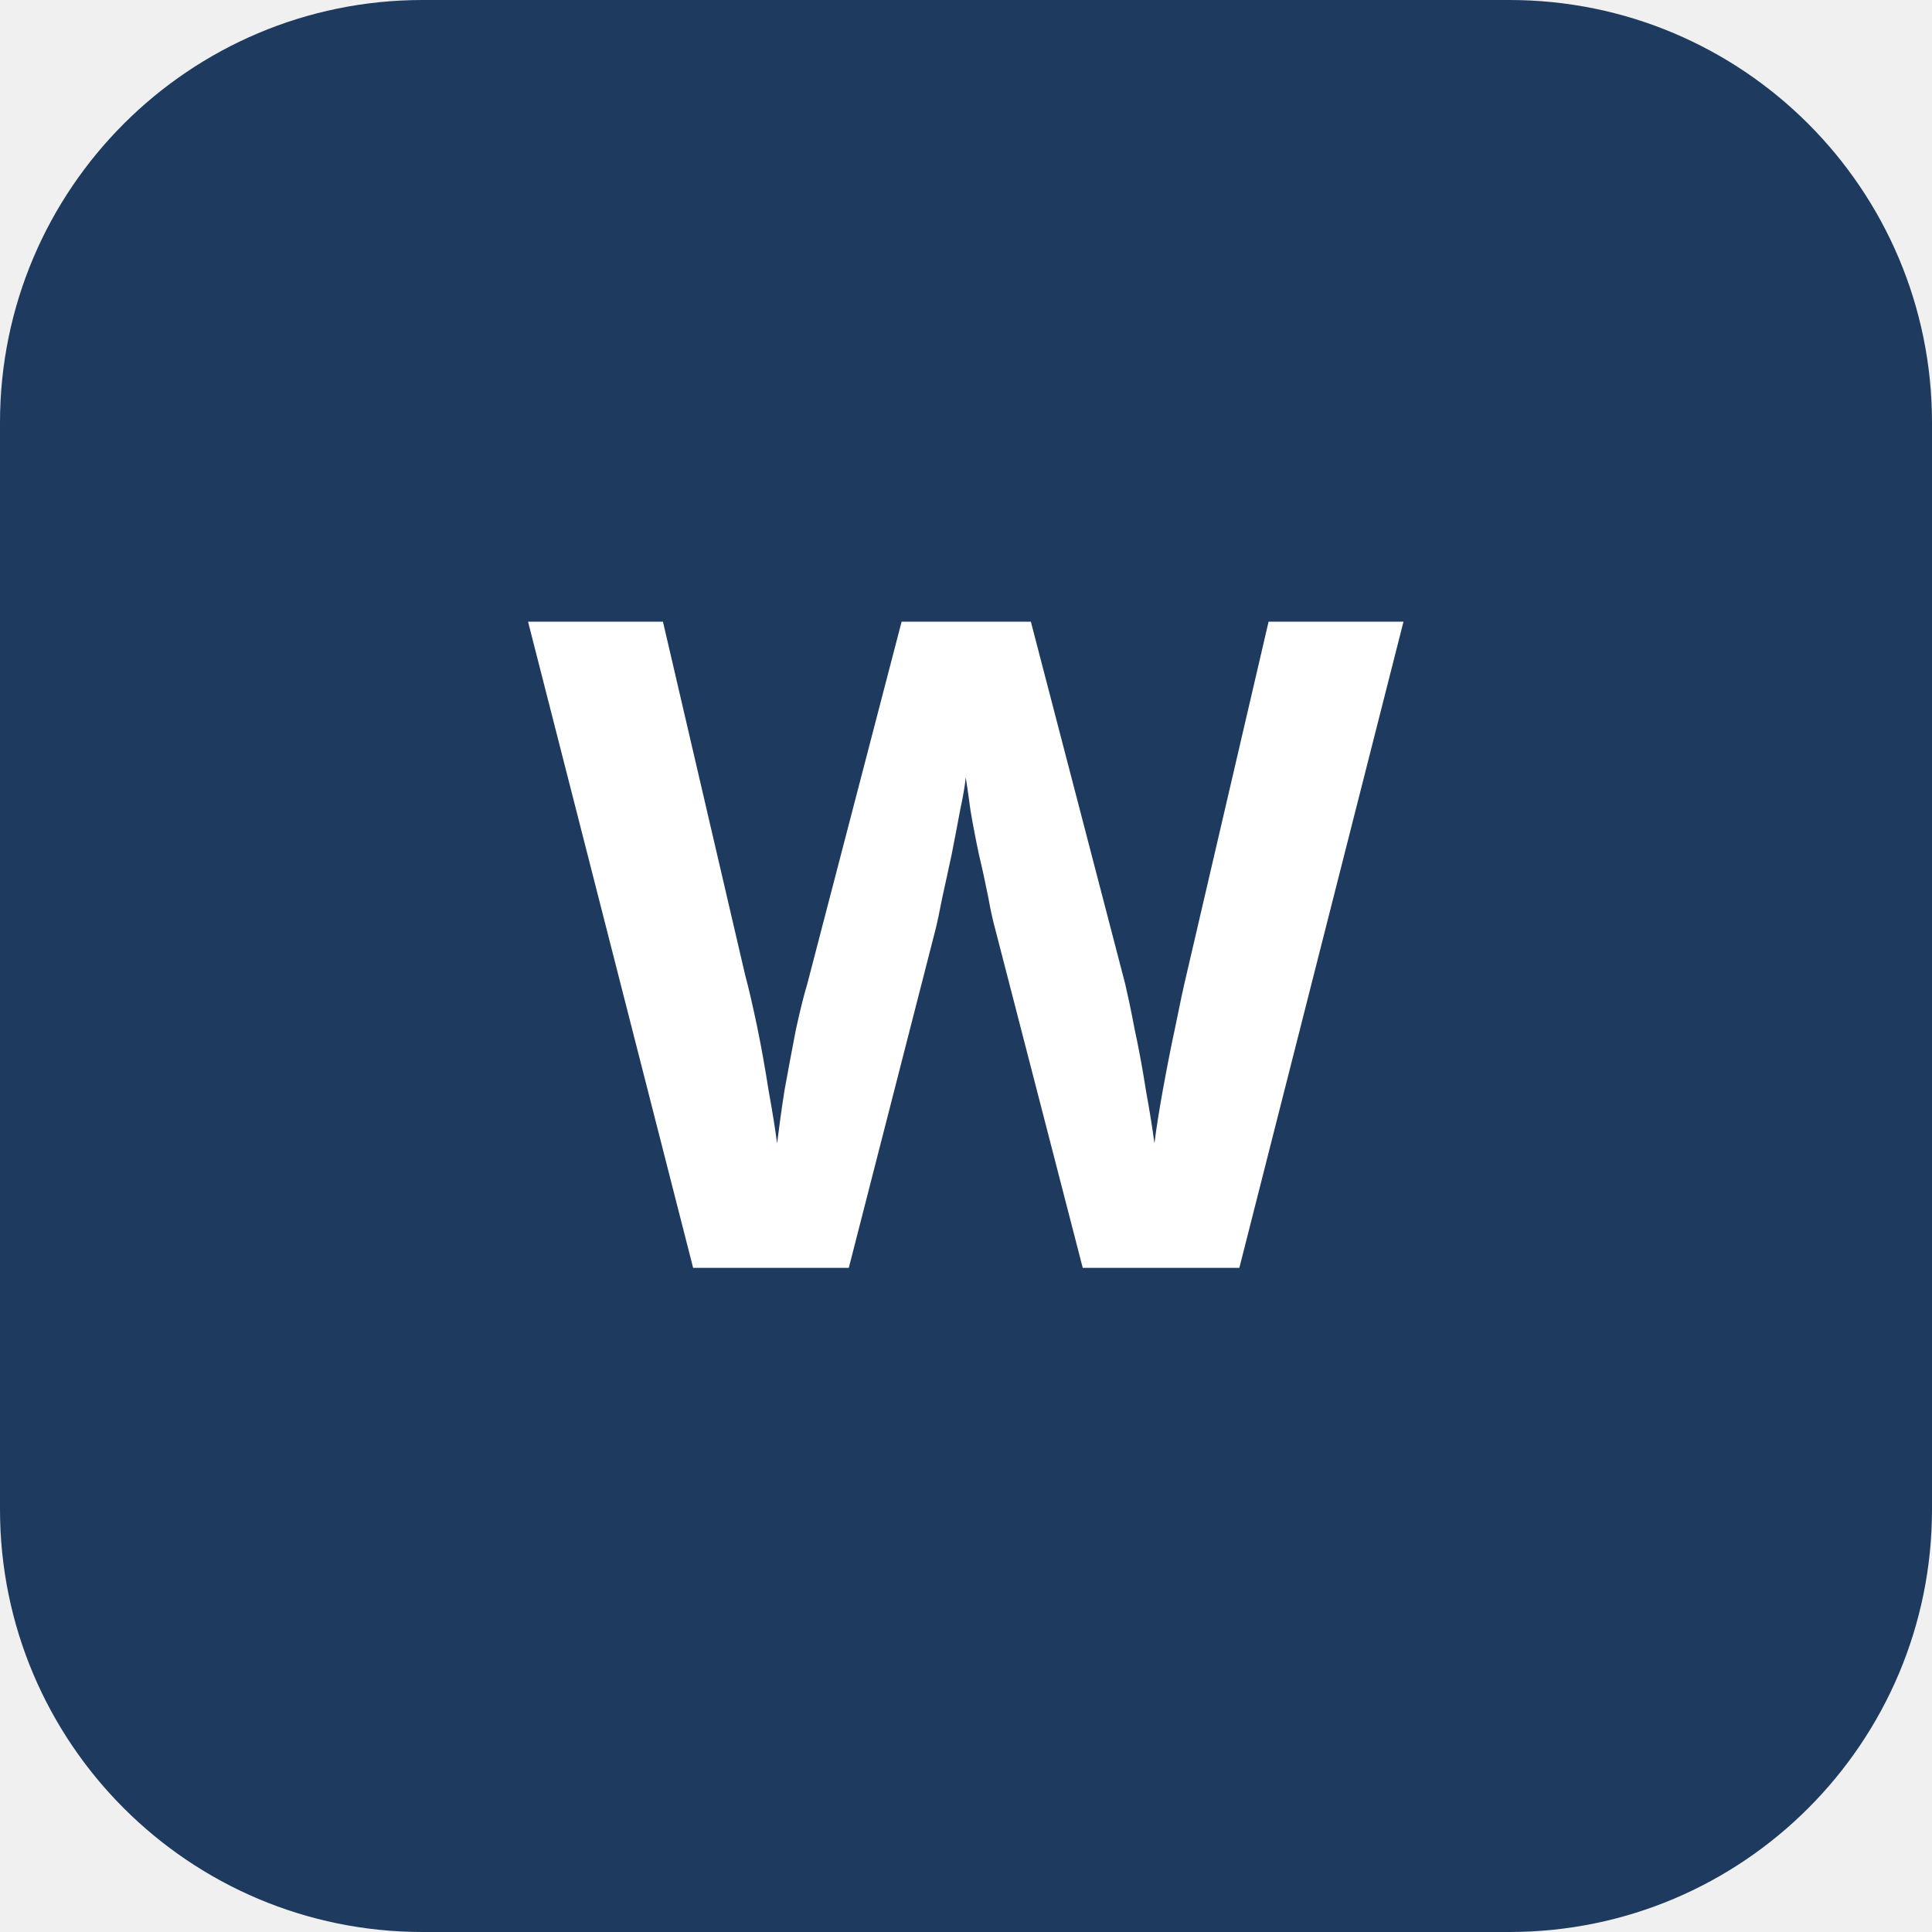
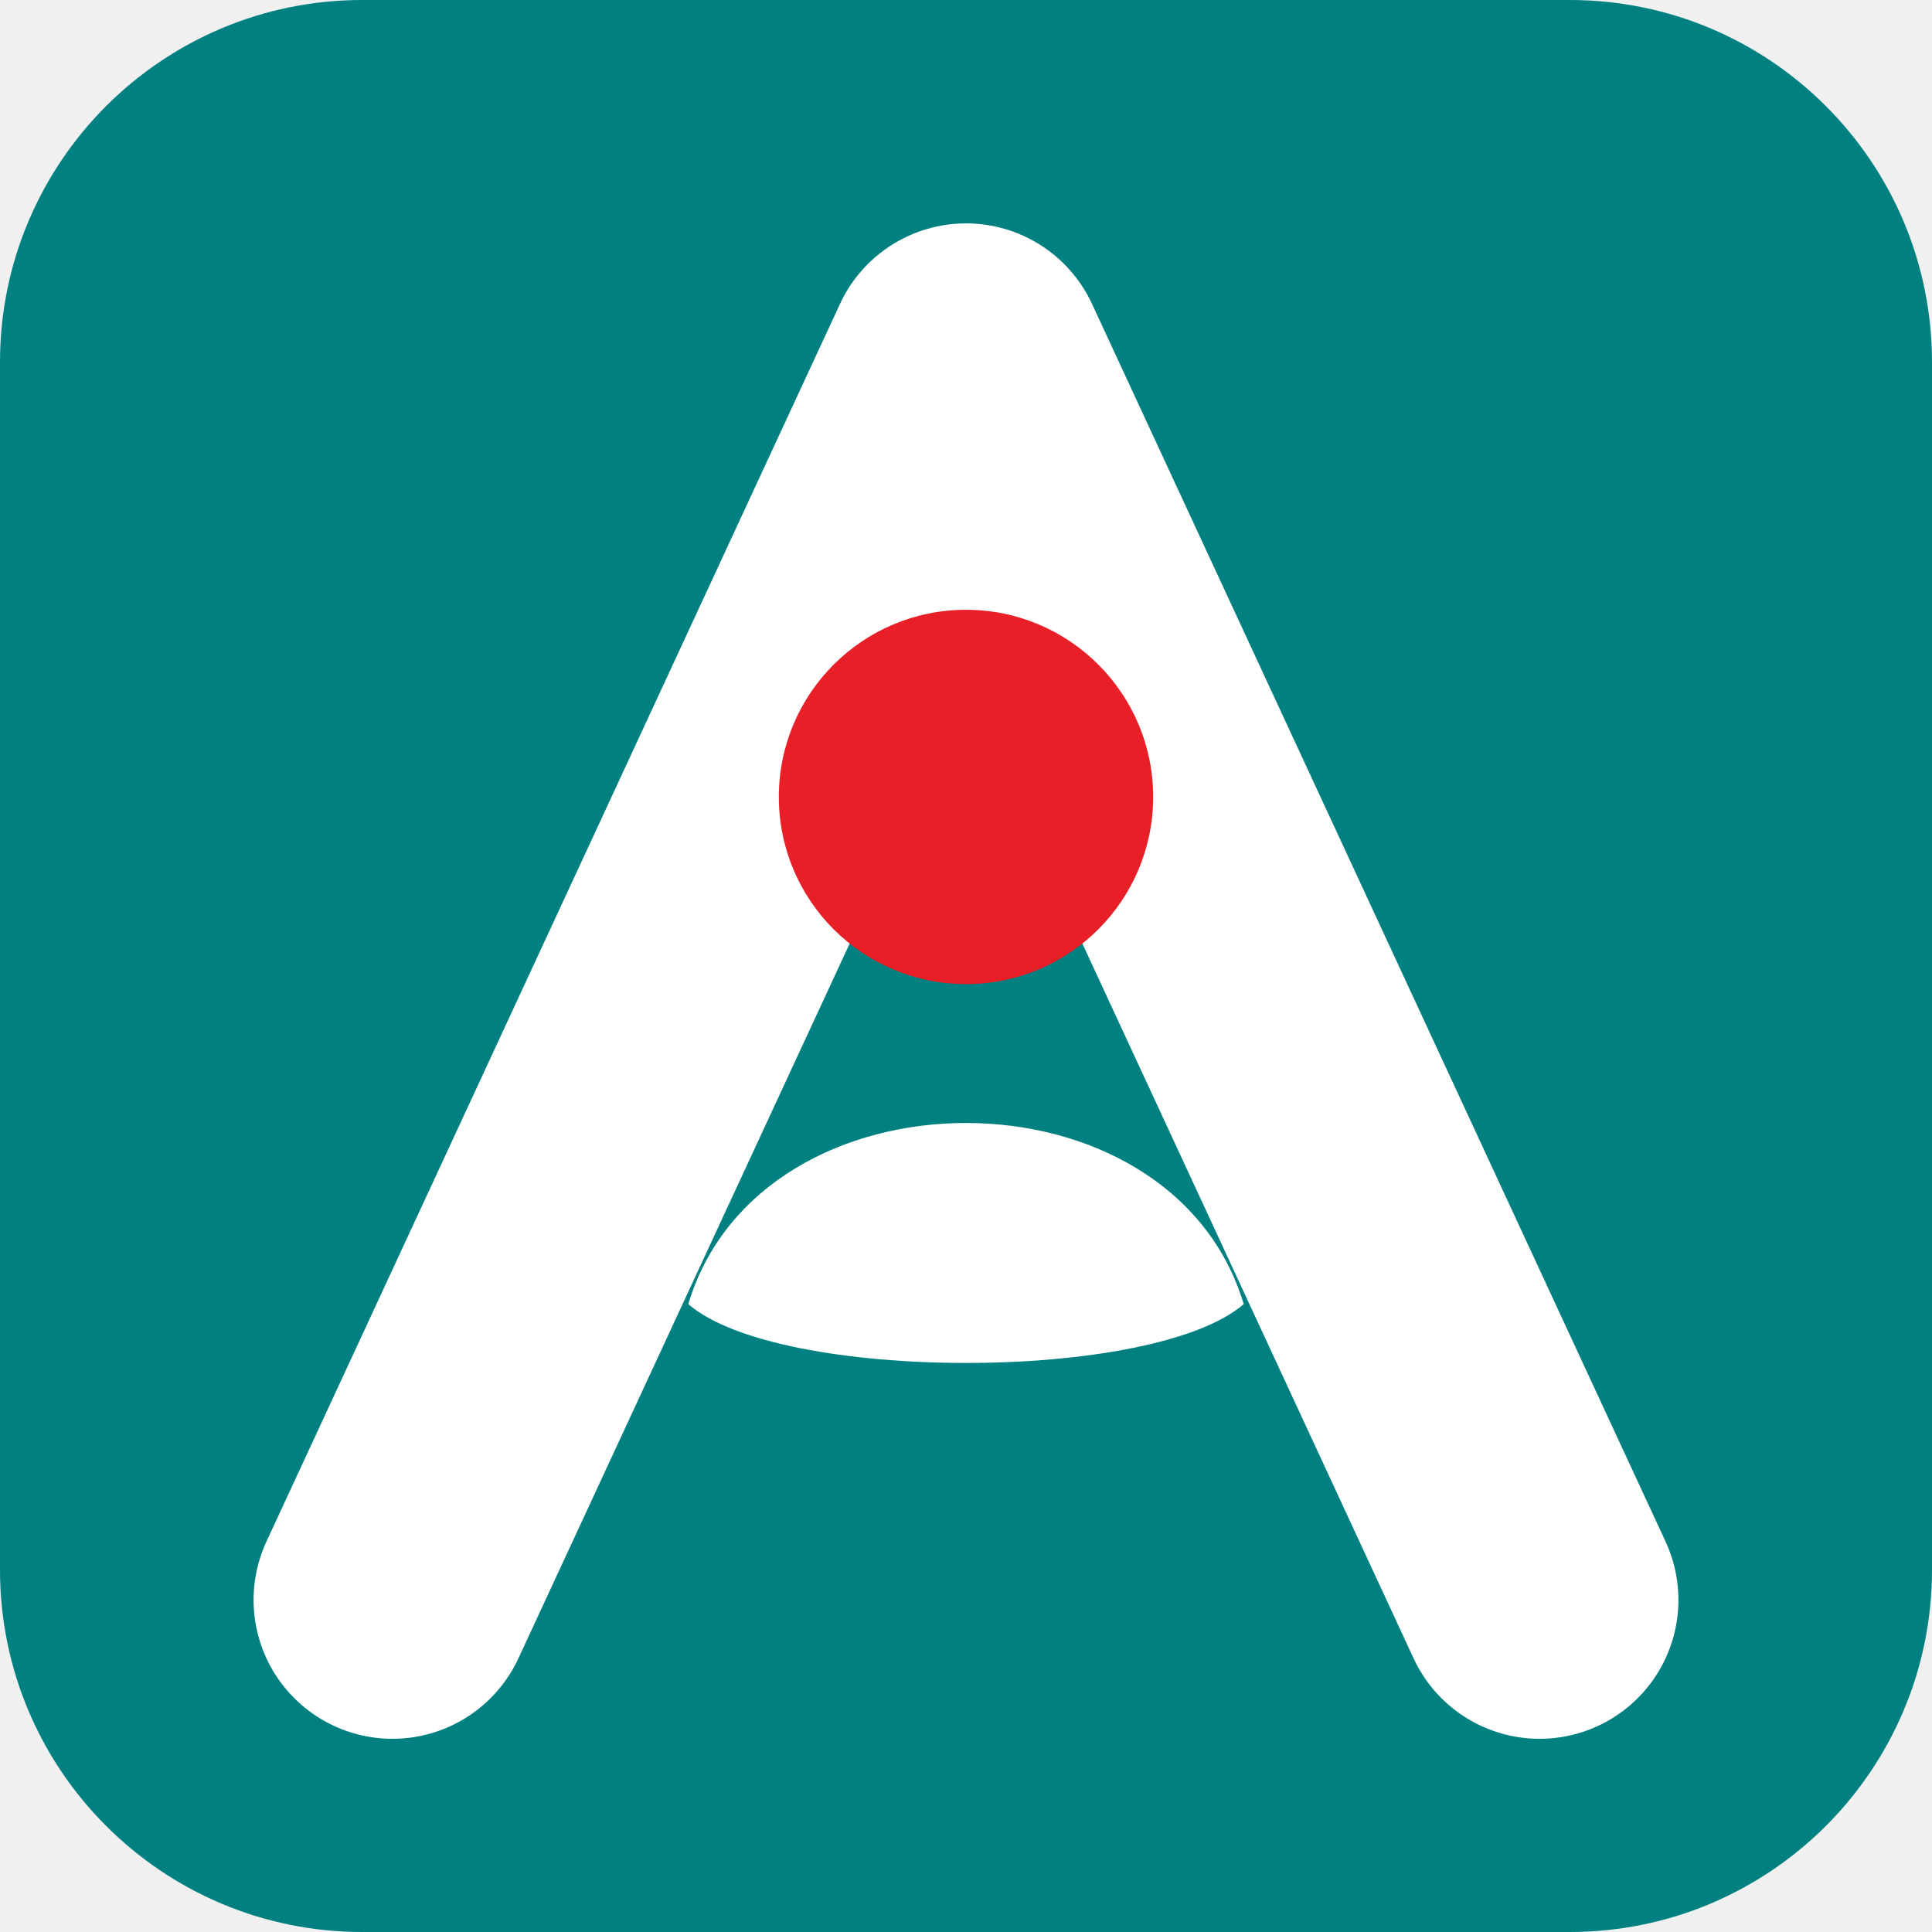
<svg xmlns="http://www.w3.org/2000/svg" viewBox="0 0 32 32">
-   <rect width="32" height="32" rx="7" fill="#1F3A5F" />
-   <text x="16" y="21" font-family="system-ui, sans-serif" font-size="15" font-weight="700" fill="#FFFFFF" text-anchor="middle">W</text>
+   <rect width="32" height="32" rx="6" fill="#008080" />
+   <path d="M6.5 26.5 16 6l9.5 20.5" fill="none" stroke="#FFFFFF" stroke-width="4.6" stroke-linecap="round" stroke-linejoin="round" />
+   <path d="M11.4 21.6c1.2-4 8-4 9.2 0-1.5 1.3-7.7 1.3-9.2 0z" fill="#FFFFFF" />
+   <circle cx="16" cy="13.2" r="3.1" fill="#E91F27" />
</svg>
